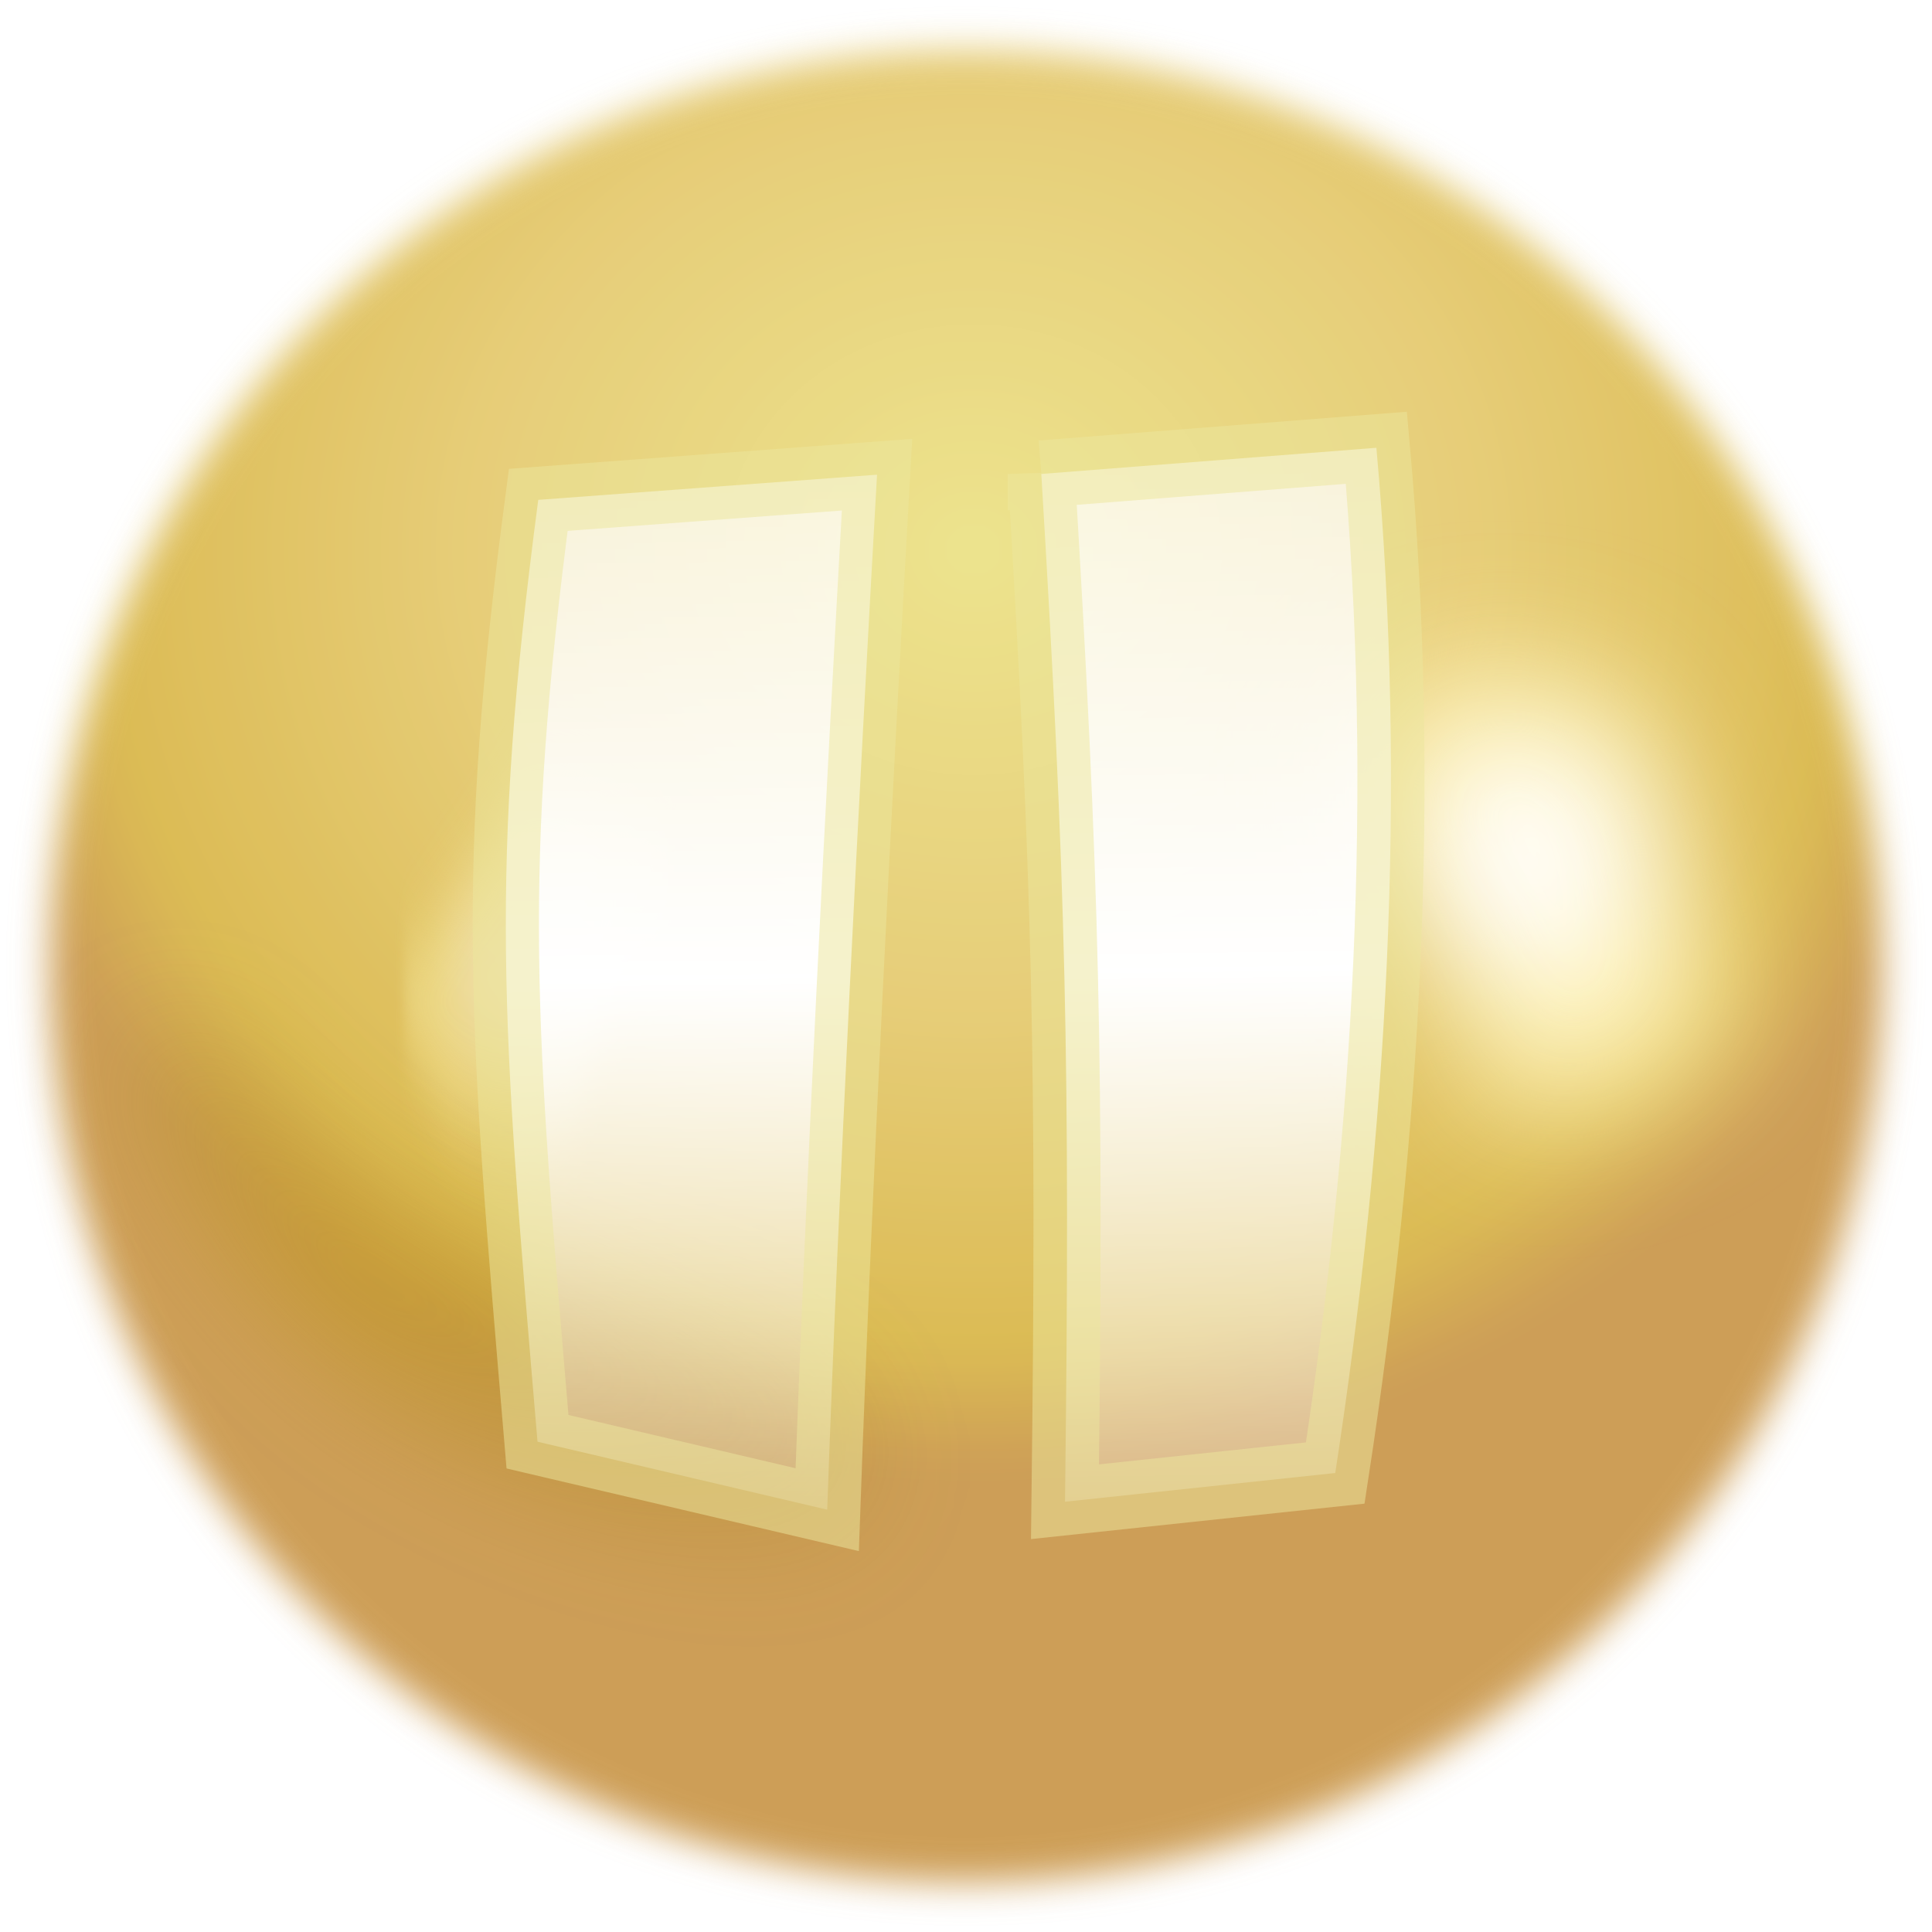
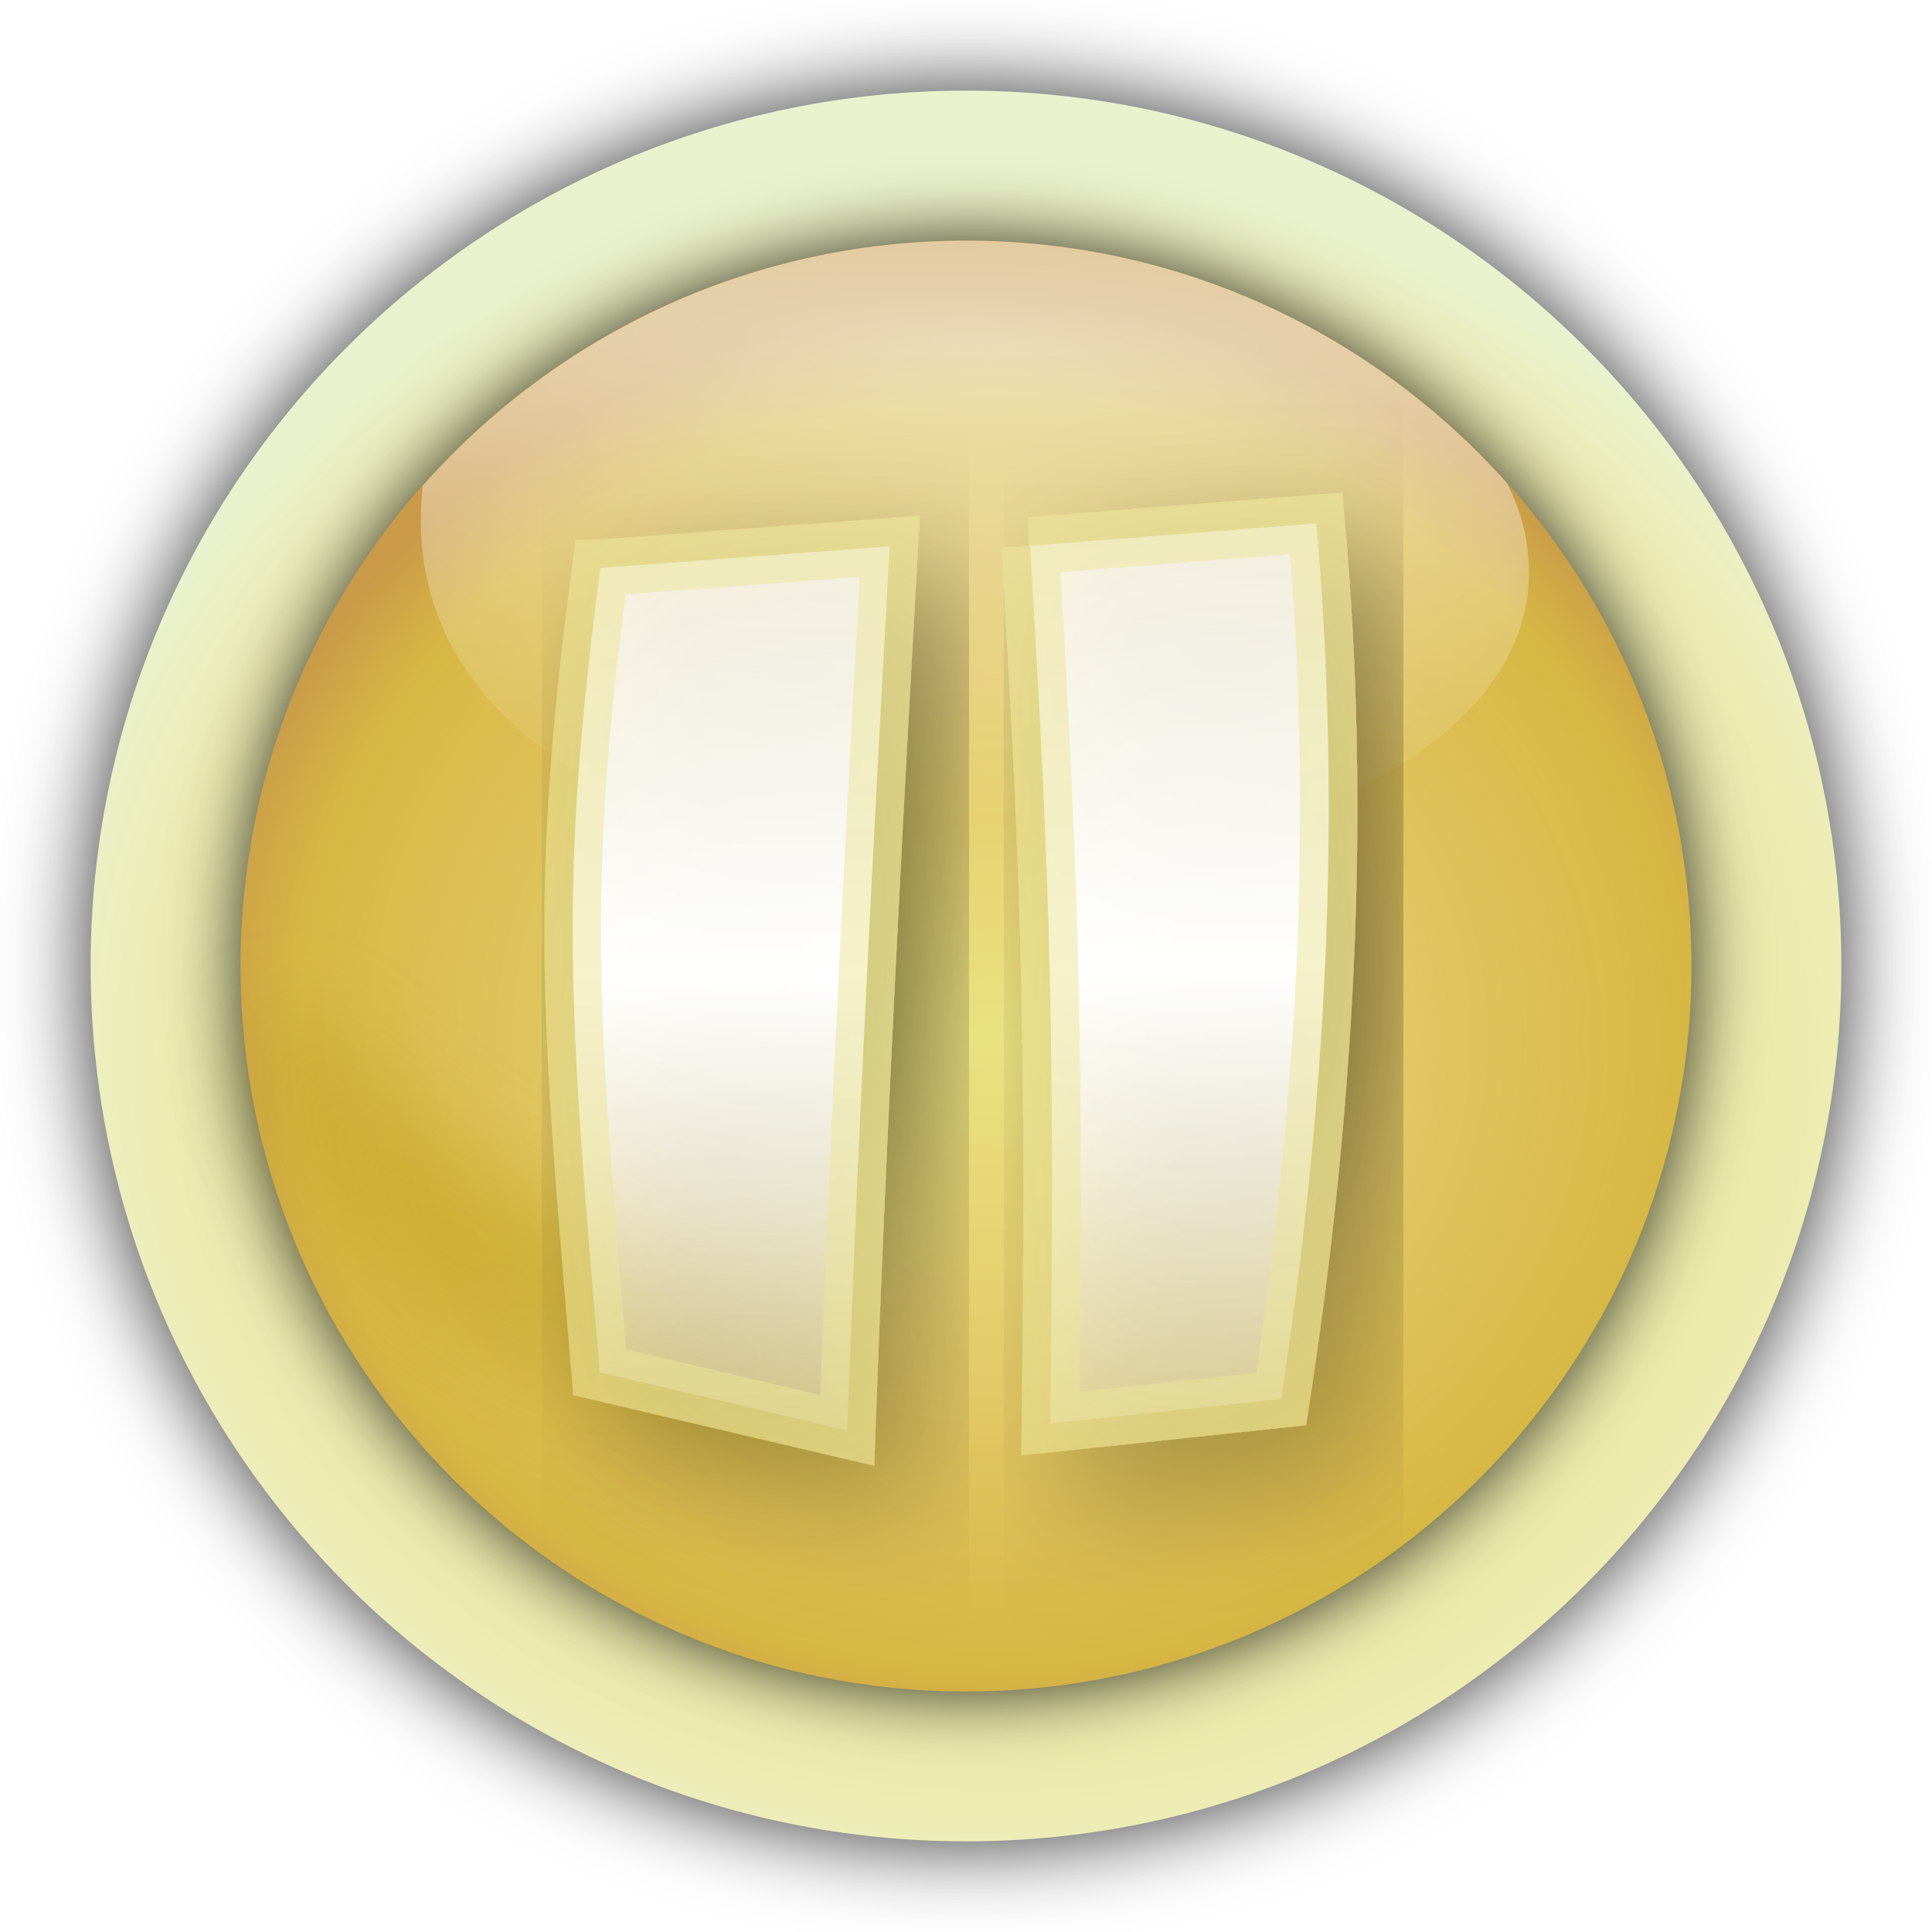
<svg xmlns="http://www.w3.org/2000/svg" xmlns:xlink="http://www.w3.org/1999/xlink" width="120" height="120" id="svg2" version="1.1">
  <defs id="defs4">
    <linearGradient id="linearGradient3868">
      <stop style="stop-color:#ffffff;stop-opacity:0.71" offset="0" id="stop3870" />
      <stop id="stop3878" offset="0.481" style="stop-color:#ffffff;stop-opacity:1" />
      <stop style="stop-color:#ffffff;stop-opacity:0.223" offset="1" id="stop3872" />
    </linearGradient>
    <linearGradient id="linearGradient3817">
      <stop style="stop-color:#bd9600;stop-opacity:1;" offset="0" id="stop3819" />
      <stop style="stop-color:#806900;stop-opacity:0;" offset="1" id="stop3821" />
    </linearGradient>
    <linearGradient id="linearGradient3775">
      <stop style="stop-color:#ffffff;stop-opacity:1;" offset="0" id="stop3777" />
      <stop id="stop3803" offset="0.5" style="stop-color:#ffffff;stop-opacity:1;" />
      <stop style="stop-color:#fdf0b1;stop-opacity:1;" offset="1" id="stop3779" />
    </linearGradient>
    <linearGradient id="linearGradient3760">
      <stop style="stop-color:#e8dd73;stop-opacity:1;" offset="0" id="stop3762" />
      <stop id="stop3768" offset="0.492" style="stop-color:#e1c25a;stop-opacity:1;" />
      <stop id="stop3805" offset="0.875" style="stop-color:#d3ab2c;stop-opacity:1;" />
      <stop style="stop-color:#c28830;stop-opacity:1;" offset="1" id="stop3764" />
    </linearGradient>
    <radialGradient xlink:href="#linearGradient3760" id="radialGradient3766" cx="249.076" cy="405.088" fx="249.076" fy="405.088" r="60" gradientUnits="userSpaceOnUse" gradientTransform="matrix(1.101015,0.00841794,-0.00764539,0.9999708,-22.06347,-2.084871)" />
    <radialGradient xlink:href="#linearGradient3775" id="radialGradient3781" cx="94.954" cy="53.582" fx="94.954" fy="53.582" r="9.091" gradientTransform="matrix(0.8998141,-0.4362735,0.4444444,0.9166667,-14.30135,45.89127)" gradientUnits="userSpaceOnUse" />
    <filter id="filter3813" x="-0.157" width="1.314" y="-0.204" height="1.407">
      <feGaussianBlur stdDeviation="3.262" id="feGaussianBlur3815" />
    </filter>
    <radialGradient xlink:href="#linearGradient3817" id="radialGradient3823" cx="22.796" cy="79.582" fx="22.796" fy="79.582" r="32.772" gradientTransform="matrix(1.570244,0.2465919,-0.1281024,0.8157282,-2.804718,8.083997)" gradientUnits="userSpaceOnUse" />
    <radialGradient xlink:href="#linearGradient3775-2" id="radialGradient3781-8" cx="94.954" cy="53.582" fx="94.954" fy="53.582" r="9.091" gradientTransform="matrix(0.8998141,-0.4362735,0.4444444,0.9166667,-14.30135,45.89127)" gradientUnits="userSpaceOnUse" />
    <linearGradient id="linearGradient3775-2">
      <stop style="stop-color:#ffffff;stop-opacity:1;" offset="0" id="stop3777-8" />
      <stop id="stop3803-2" offset="0.5" style="stop-color:#ffffff;stop-opacity:1;" />
      <stop style="stop-color:#fdf4b1;stop-opacity:1;" offset="1" id="stop3779-9" />
    </linearGradient>
    <filter color-interpolation-filters="sRGB" id="filter3799-9" x="-0.262" width="1.524" y="-0.202" height="1.403">
      <feGaussianBlur stdDeviation="2.673" id="feGaussianBlur3801-9" />
    </filter>
    <radialGradient r="9.091" fy="53.582" fx="94.954" cy="53.582" cx="94.954" gradientTransform="matrix(0.8998141,-0.4362735,0.4444444,0.9166667,125.1572,427.5461)" gradientUnits="userSpaceOnUse" id="radialGradient3843" xlink:href="#linearGradient3775-2" />
    <filter id="filter3874" x="0" y="0" width="1" height="1" color-interpolation-filters="sRGB">
      <feColorMatrix id="feColorMatrix3876" type="saturate" values="1" result="fbSourceGraphic" />
      <feColorMatrix id="feColorMatrix3878" in="fbSourceGraphic" values="-1 0 0 0 1 0 -1 0 0 1 0 0 -1 0 1 0 0 0 1 0 " result="fbSourceGraphic" />
      <feColorMatrix result="fbSourceGraphicAlpha" in="fbSourceGraphic" values="0 0 0 -1 0 0 0 0 -1 0 0 0 0 -1 0 0 0 0 1 0" id="feColorMatrix3920" />
      <feColorMatrix id="feColorMatrix3922" values="1" in="fbSourceGraphic" type="saturate" result="result2" />
      <feFlood id="feFlood3924" flood-color="rgb(254,102,0)" flood-opacity="1" result="result1" />
      <feBlend id="feBlend3926" in2="result2" mode="multiply" in="result1" result="result3" />
      <feComposite id="feComposite3928" in2="fbSourceGraphic" operator="in" k2="1" result="result4" />
    </filter>
    <filter id="filter3940" x="-0.399" width="1.797" y="-0.327" height="1.655">
      <feGaussianBlur stdDeviation="3.858" id="feGaussianBlur3942" />
    </filter>
-     <linearGradient xlink:href="#linearGradient3868" id="linearGradient3876" x1="251.451" y1="403.024" x2="252.073" y2="468.393" gradientUnits="userSpaceOnUse" gradientTransform="matrix(0.8655595,0,0,1.003913,26.50565,-3.191009)" />
+     <linearGradient xlink:href="#linearGradient3868" id="linearGradient3876" x1="251.451" y1="403.024" x2="252.073" y2="468.393" gradientUnits="userSpaceOnUse" gradientTransform="matrix(0.7392331,0,0,0.8573943,58.90074,60.37695)" />
    <linearGradient xlink:href="#linearGradient3868-9" id="linearGradient3876-8" x1="251.451" y1="403.024" x2="252.073" y2="468.393" gradientUnits="userSpaceOnUse" gradientTransform="matrix(1.052525,0,0,1.052525,-16.53291,-24.67165)" />
    <linearGradient id="linearGradient3868-9">
      <stop style="stop-color:#ffffff;stop-opacity:0.71" offset="0" id="stop3870-1" />
      <stop id="stop3878-7" offset="0.481" style="stop-color:#ffffff;stop-opacity:1" />
      <stop style="stop-color:#ffffff;stop-opacity:0.223" offset="1" id="stop3872-5" />
    </linearGradient>
-     <linearGradient y2="468.393" x2="252.073" y1="403.024" x1="251.451" gradientTransform="matrix(0.8561869,0,0,1.04261,59.86638,-20.47371)" gradientUnits="userSpaceOnUse" id="linearGradient3919" xlink:href="#linearGradient3868-9" />
+     <linearGradient y2="468.393" x2="252.073" y1="403.024" x1="251.451" gradientTransform="matrix(0.7312284,0,0,0.8904433,87.39255,45.61662)" gradientUnits="userSpaceOnUse" id="linearGradient3919" xlink:href="#linearGradient3868-9" />
    <radialGradient xlink:href="#linearGradient3760-1" id="radialGradient3766-1" cx="249.076" cy="405.088" fx="249.076" fy="405.088" r="60" gradientUnits="userSpaceOnUse" gradientTransform="matrix(1.101015,0.00841794,-0.00764539,0.9999708,-22.06347,-2.084871)" />
    <linearGradient id="linearGradient3760-1">
      <stop style="stop-color:#e8dd73;stop-opacity:1;" offset="0" id="stop3762-1" />
      <stop id="stop3768-3" offset="0.492" style="stop-color:#e1c25a;stop-opacity:1;" />
      <stop id="stop3805-7" offset="0.875" style="stop-color:#d3ab2c;stop-opacity:1;" />
      <stop style="stop-color:#c28830;stop-opacity:1;" offset="1" id="stop3764-6" />
    </linearGradient>
    <filter color-interpolation-filters="sRGB" id="filter4557">
      <feGaussianBlur stdDeviation="1.2" id="feGaussianBlur4559" />
    </filter>
    <radialGradient r="60" fy="405.088" fx="249.076" cy="405.088" cx="249.076" gradientTransform="matrix(1.101015,0.00841794,-0.00764539,0.9999708,-22.06347,-2.084871)" gradientUnits="userSpaceOnUse" id="radialGradient4601" xlink:href="#linearGradient3760-1" />
+     <radialGradient xlink:href="#linearGradient3760-7-2" id="radialGradient3146" gradientUnits="userSpaceOnUse" gradientTransform="matrix(1.101015,0.00841794,-0.00764539,0.9999708,-22.06347,-2.084871)" cx="250.798" cy="438.235" fx="250.798" fy="438.235" r="60" />
+     <linearGradient id="linearGradient3760-7-2">
+       <stop style="stop-color:#e8dd73;stop-opacity:1;" offset="0" id="stop3762-3-0" />
+       <stop id="stop3768-2-2" offset="0.492" style="stop-color:#e1c25a;stop-opacity:1;" />
+       <stop id="stop3805-7-4" offset="0.875" style="stop-color:#d3ab2c;stop-opacity:1;" />
+       <stop style="stop-color:#c28830;stop-opacity:1;" offset="1" id="stop3764-7-9" />
+     </linearGradient>
+     <filter color-interpolation-filters="sRGB" id="filter4111" width="1.5" height="1.5" x="-0.25" y="-0.25">
+       <feGaussianBlur id="feGaussianBlur4113" in="SourceAlpha" stdDeviation="3" result="blur" />
+       <feColorMatrix id="feColorMatrix4115" result="bluralpha" type="matrix" values="1 0 0 0 0 0 1 0 0 0 0 0 1 0 0 0 0 0 1 0 " />
+       <feOffset id="feOffset4117" in="bluralpha" dx="0" dy="0" result="offsetBlur" />
+       <feMerge id="feMerge4119">
+         <feMergeNode id="feMergeNode4121" in="offsetBlur" />
+         <feMergeNode id="feMergeNode4123" in="SourceGraphic" />
+       </feMerge>
+     </filter>
+     <radialGradient r="60" fy="438.235" fx="250.798" cy="438.235" cx="250.798" gradientTransform="matrix(1.101015,0.00841794,-0.00764539,0.9999708,-22.06347,-2.084871)" gradientUnits="userSpaceOnUse" id="radialGradient4350" xlink:href="#linearGradient3760-7-2-76" />
+     <linearGradient id="linearGradient3760-7-2-76">
+       <stop style="stop-color:#f6f2b1;stop-opacity:1;" offset="0" id="stop3762-3-0-1" />
+       <stop id="stop3768-2-2-4" offset="0.492" style="stop-color:#e1e081;stop-opacity:1;" />
+       <stop id="stop3805-7-4-1" offset="0.875" style="stop-color:#e9e7a0;stop-opacity:1;" />
+       <stop style="stop-color:#e4efc1;stop-opacity:1;" offset="1" id="stop3764-7-9-0" />
+     </linearGradient>
+     <filter color-interpolation-filters="sRGB" id="filter4111-4" width="1.5" height="1.5" x="-0.25" y="-0.25">
+       <feGaussianBlur id="feGaussianBlur4113-3" in="SourceAlpha" stdDeviation="3" result="blur" />
+       <feColorMatrix id="feColorMatrix4115-8" result="bluralpha" type="matrix" values="1 0 0 0 0 0 1 0 0 0 0 0 1 0 0 0 0 0 1 0 " />
+       <feOffset id="feOffset4117-6" in="bluralpha" dx="0" dy="0" result="offsetBlur" />
+       <feMerge id="feMerge4119-1">
+         <feMergeNode id="feMergeNode4121-9" in="offsetBlur" />
+         <feMergeNode id="feMergeNode4123-8" in="SourceGraphic" />
+       </feMerge>
+     </filter>
+     <radialGradient r="39.377" fy="385.199" fx="248.232" cy="385.199" cx="248.232" gradientTransform="matrix(4.12826,0.09713271,-0.01771034,0.7527112,-768.7365,79.60274)" gradientUnits="userSpaceOnUse" id="radialGradient4324" xlink:href="#linearGradient3899" />
+     <linearGradient id="linearGradient3899">
+       <stop style="stop-color:#ffffff;stop-opacity:1;" offset="0" id="stop3901" />
+       <stop style="stop-color:#ffffff;stop-opacity:0;" offset="1" id="stop3903" />
+     </linearGradient>
+     <radialGradient r="60" fy="438.235" fx="250.798" cy="438.235" cx="250.798" gradientTransform="matrix(1.101015,0.00841794,-0.00764539,0.9999708,-22.06347,-2.084871)" gradientUnits="userSpaceOnUse" id="radialGradient4334" xlink:href="#linearGradient3760-7-2-76" />
+     <filter id="filter3116" width="1.5" height="1.5" x="-.25" y="-.25">
+       <feGaussianBlur id="feGaussianBlur3118" in="SourceAlpha" stdDeviation="4" result="blur" />
+       <feColorMatrix id="feColorMatrix3120" result="bluralpha" type="matrix" values="1 0 0 0 0 0 1 0 0 0 0 0 1 0 0 0 0 0 0.5 0 " />
+       <feOffset id="feOffset3122" in="bluralpha" dx="3" dy="3" result="offsetBlur" />
+       <feMerge id="feMerge3124">
+         <feMergeNode id="feMergeNode3126" in="offsetBlur" />
+         <feMergeNode id="feMergeNode3128" in="SourceGraphic" />
+       </feMerge>
+     </filter>
+     <filter id="filter3130" width="1.5" height="1.5" x="-.25" y="-.25">
+       <feGaussianBlur id="feGaussianBlur3132" in="SourceAlpha" stdDeviation="4" result="blur" />
+       <feColorMatrix id="feColorMatrix3134" result="bluralpha" type="matrix" values="1 0 0 0 0 0 1 0 0 0 0 0 1 0 0 0 0 0 0.5 0 " />
+       <feOffset id="feOffset3136" in="bluralpha" dx="3" dy="3" result="offsetBlur" />
+       <feMerge id="feMerge3138">
+         <feMergeNode id="feMergeNode3140" in="offsetBlur" />
+         <feMergeNode id="feMergeNode3142" in="SourceGraphic" />
+       </feMerge>
+     </filter>
  </defs>
  <g id="layer1" transform="translate(-188.5714,-372.3622)">
-     <path style="opacity:0.811;fill:url(#radialGradient4601);fill-opacity:1;stroke:none;filter:url(#filter4557)" id="path2985" d="m 308.571,432.362 a 60,60 0 1 1 -120,0 60,60 0 1 1 120,0 z" transform="matrix(0.9481193,0,0,0.9481193,12.89605,22.43124)" />
-     <path transform="translate(188.5714,372.3622)" style="fill:url(#radialGradient3781);fill-opacity:1;stroke:none;filter:url(#filter3940)" d="m 91.924,41.208 c 5.037,0 10.138,1.653 11.112,5.303 l 4.041,15.152 c 0.973,3.65 -7.085,7.829 -12.122,7.829 -5.037,0 -3.23,-5.024 -5.051,-8.334 L 84.348,51.057 c -1.82,-3.31 2.54,-9.849 7.576,-9.849 z" id="rect3772" />
-     <path style="fill:url(#radialGradient3823);fill-opacity:1;stroke:none;filter:url(#filter3813);opacity:0.382" d="m 18.183,68.987 c 0,0 5.051,5.051 9.091,7.071 4.041,2.02 22.223,7.071 24.749,9.596 2.525,2.525 4.603,10.225 -3.03,10.607 C 38.891,96.766 25.254,89.19 20.203,84.14 15.152,79.089 5.556,67.977 8.586,63.937 c 3.03,-4.041 9.596,5.051 9.596,5.051 z" id="path3807" transform="translate(188.5714,372.3622)" />
-     <path style="opacity:0.421;fill:url(#radialGradient3843);fill-opacity:1;stroke:none;filter:url(#filter3799-9)" d="m 231.382,422.863 c 5.037,0 10.138,1.653 11.112,5.303 l 4.041,15.152 c 0.973,3.65 -7.085,7.829 -12.122,7.829 -5.037,0 -3.23,-5.024 -5.051,-8.334 l -5.556,-10.101 c -1.82,-3.31 2.54,-9.849 7.576,-9.849 z" id="rect3772-1" transform="matrix(-0.4194179,-0.5746144,0.5240389,-0.4598963,91.49697,767.8725)" />
-     <path style="fill:url(#linearGradient3876);fill-opacity:1;stroke:#ebe59c;stroke-width:4.113;stroke-miterlimit:4;stroke-opacity:0.519;stroke-dasharray:none" d="m 222.004,403.41 21.042,-1.564 c -1.153,20.423 -2.366,43.838 -3.095,64.285 l -17.994,-4.221 c -2.221,-26.176 -3.017,-35.3 0.047,-58.5 z" id="path3866" />
-     <path style="fill:url(#linearGradient3919);fill-opacity:1;stroke:#ebe59c;stroke-width:4.168;stroke-miterlimit:4;stroke-opacity:0.519;stroke-dasharray:none" d="m 253.248,401.8 20.814,-1.625 c 1.898,21.21 0.698,42.444 -2.555,63.679 l -16.786,1.783 c 0.335,-27.185 0.054,-38.51 -1.473,-63.838 z" id="path3866-0" />
+     <path style="opacity:0.811;color:#000000;fill:url(#radialGradient4334);fill-opacity:1;fill-rule:nonzero;stroke:none;marker:none;visibility:visible;display:inline;overflow:visible;filter:url(#filter4111-4);enable-background:accumulate" id="path2985-9" d="m 308.571,432.362 a 60,60 0 1 1 -120,0 60,60 0 1 1 120,0 z" transform="matrix(0.9061844,0,0,0.9061844,23.31987,40.56231)" />
+     <path style="opacity:0.811;color:#000000;fill:url(#radialGradient3146);fill-opacity:1;fill-rule:nonzero;stroke:none;marker:none;visibility:visible;display:inline;overflow:visible;filter:url(#filter4111);enable-background:accumulate" id="path2985" d="m 308.571,432.362 a 60,60 0 1 1 -120,0 60,60 0 1 1 120,0 z" transform="matrix(0.7510153,0,0,0.7510153,61.8905,107.6516)" />
+     <path style="opacity:0.604;fill:url(#radialGradient4324);fill-opacity:1;stroke:none" d="m 248.571,387.311 c -13.442,0 -25.485,5.89 -33.739,15.223 -1.87,16.906 18.27,23.961 34.779,23.961 16.614,0 36.995,-7.904 33.541,-21.585 -0.214,-0.848 -0.552,-1.683 -0.99,-2.55 -8.249,-9.234 -20.23,-15.05 -33.59,-15.05 z" id="path3896" />
+     <path style="opacity:0.382;fill:url(#radialGradient3823);fill-opacity:1;stroke:none;filter:url(#filter3813)" d="m 18.183,68.987 c 0,0 5.051,5.051 9.091,7.071 4.041,2.02 22.223,7.071 24.749,9.596 2.525,2.525 4.603,10.225 -3.03,10.607 C 38.891,96.766 25.254,89.19 20.203,84.14 15.152,79.089 5.556,67.977 8.586,63.937 c 3.03,-4.041 9.596,5.051 9.596,5.051 z" id="path3807" transform="matrix(0.8540524,0,0,0.8540524,197.3134,381.119)" />
+     <path style="fill:url(#linearGradient3876);fill-opacity:1;stroke:#ebe59c;stroke-width:3.512;stroke-miterlimit:4;stroke-opacity:0.519;stroke-dasharray:none;filter:url(#filter3130)" d="m 225.866,407.636 17.971,-1.336 c -0.985,17.442 -2.021,37.44 -2.644,54.903 l -15.368,-3.605 c -1.897,-22.356 -2.577,-30.148 0.04,-49.962 z" id="path3866" />
+     <path style="fill:url(#linearGradient3919);fill-opacity:1;stroke:#ebe59c;stroke-width:3.56;stroke-miterlimit:4;stroke-opacity:0.519;stroke-dasharray:none;filter:url(#filter3116)" d="m 252.55,406.261 17.777,-1.387 c 1.621,18.114 0.596,36.25 -2.182,54.385 l -14.336,1.523 c 0.286,-23.217 0.046,-32.89 -1.258,-54.521 z" id="path3866-0" />
  </g>
</svg>
